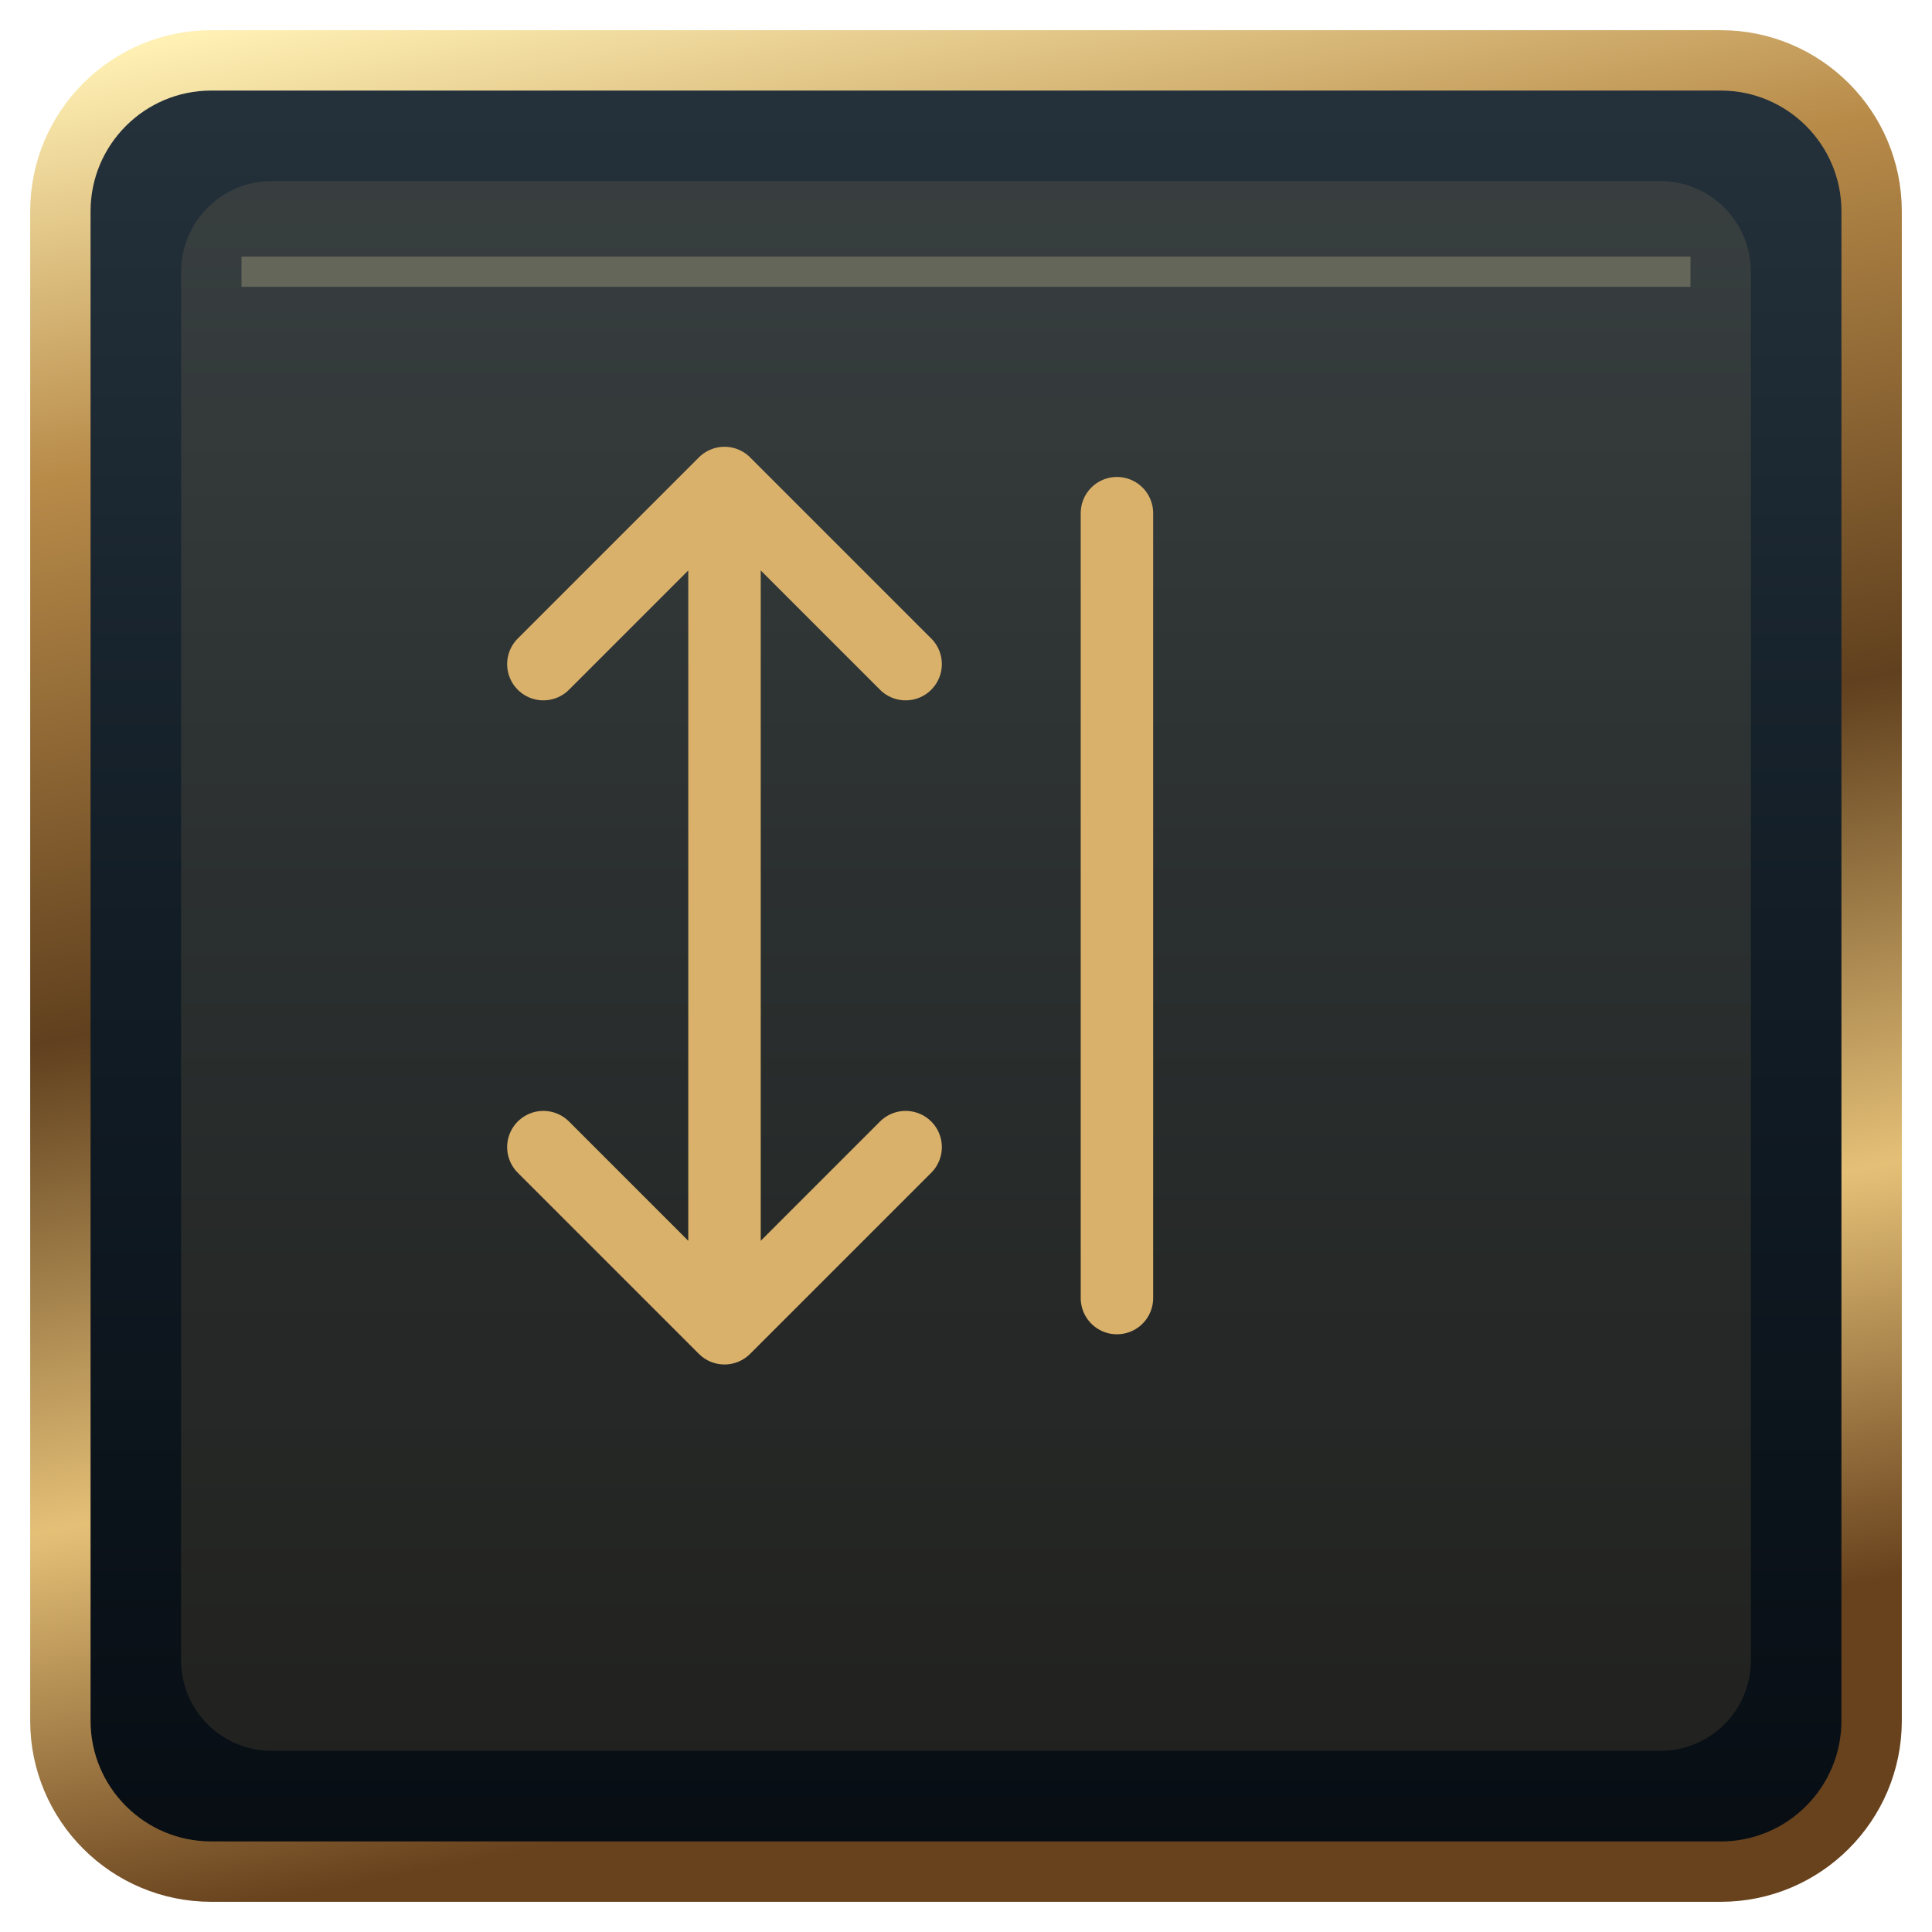
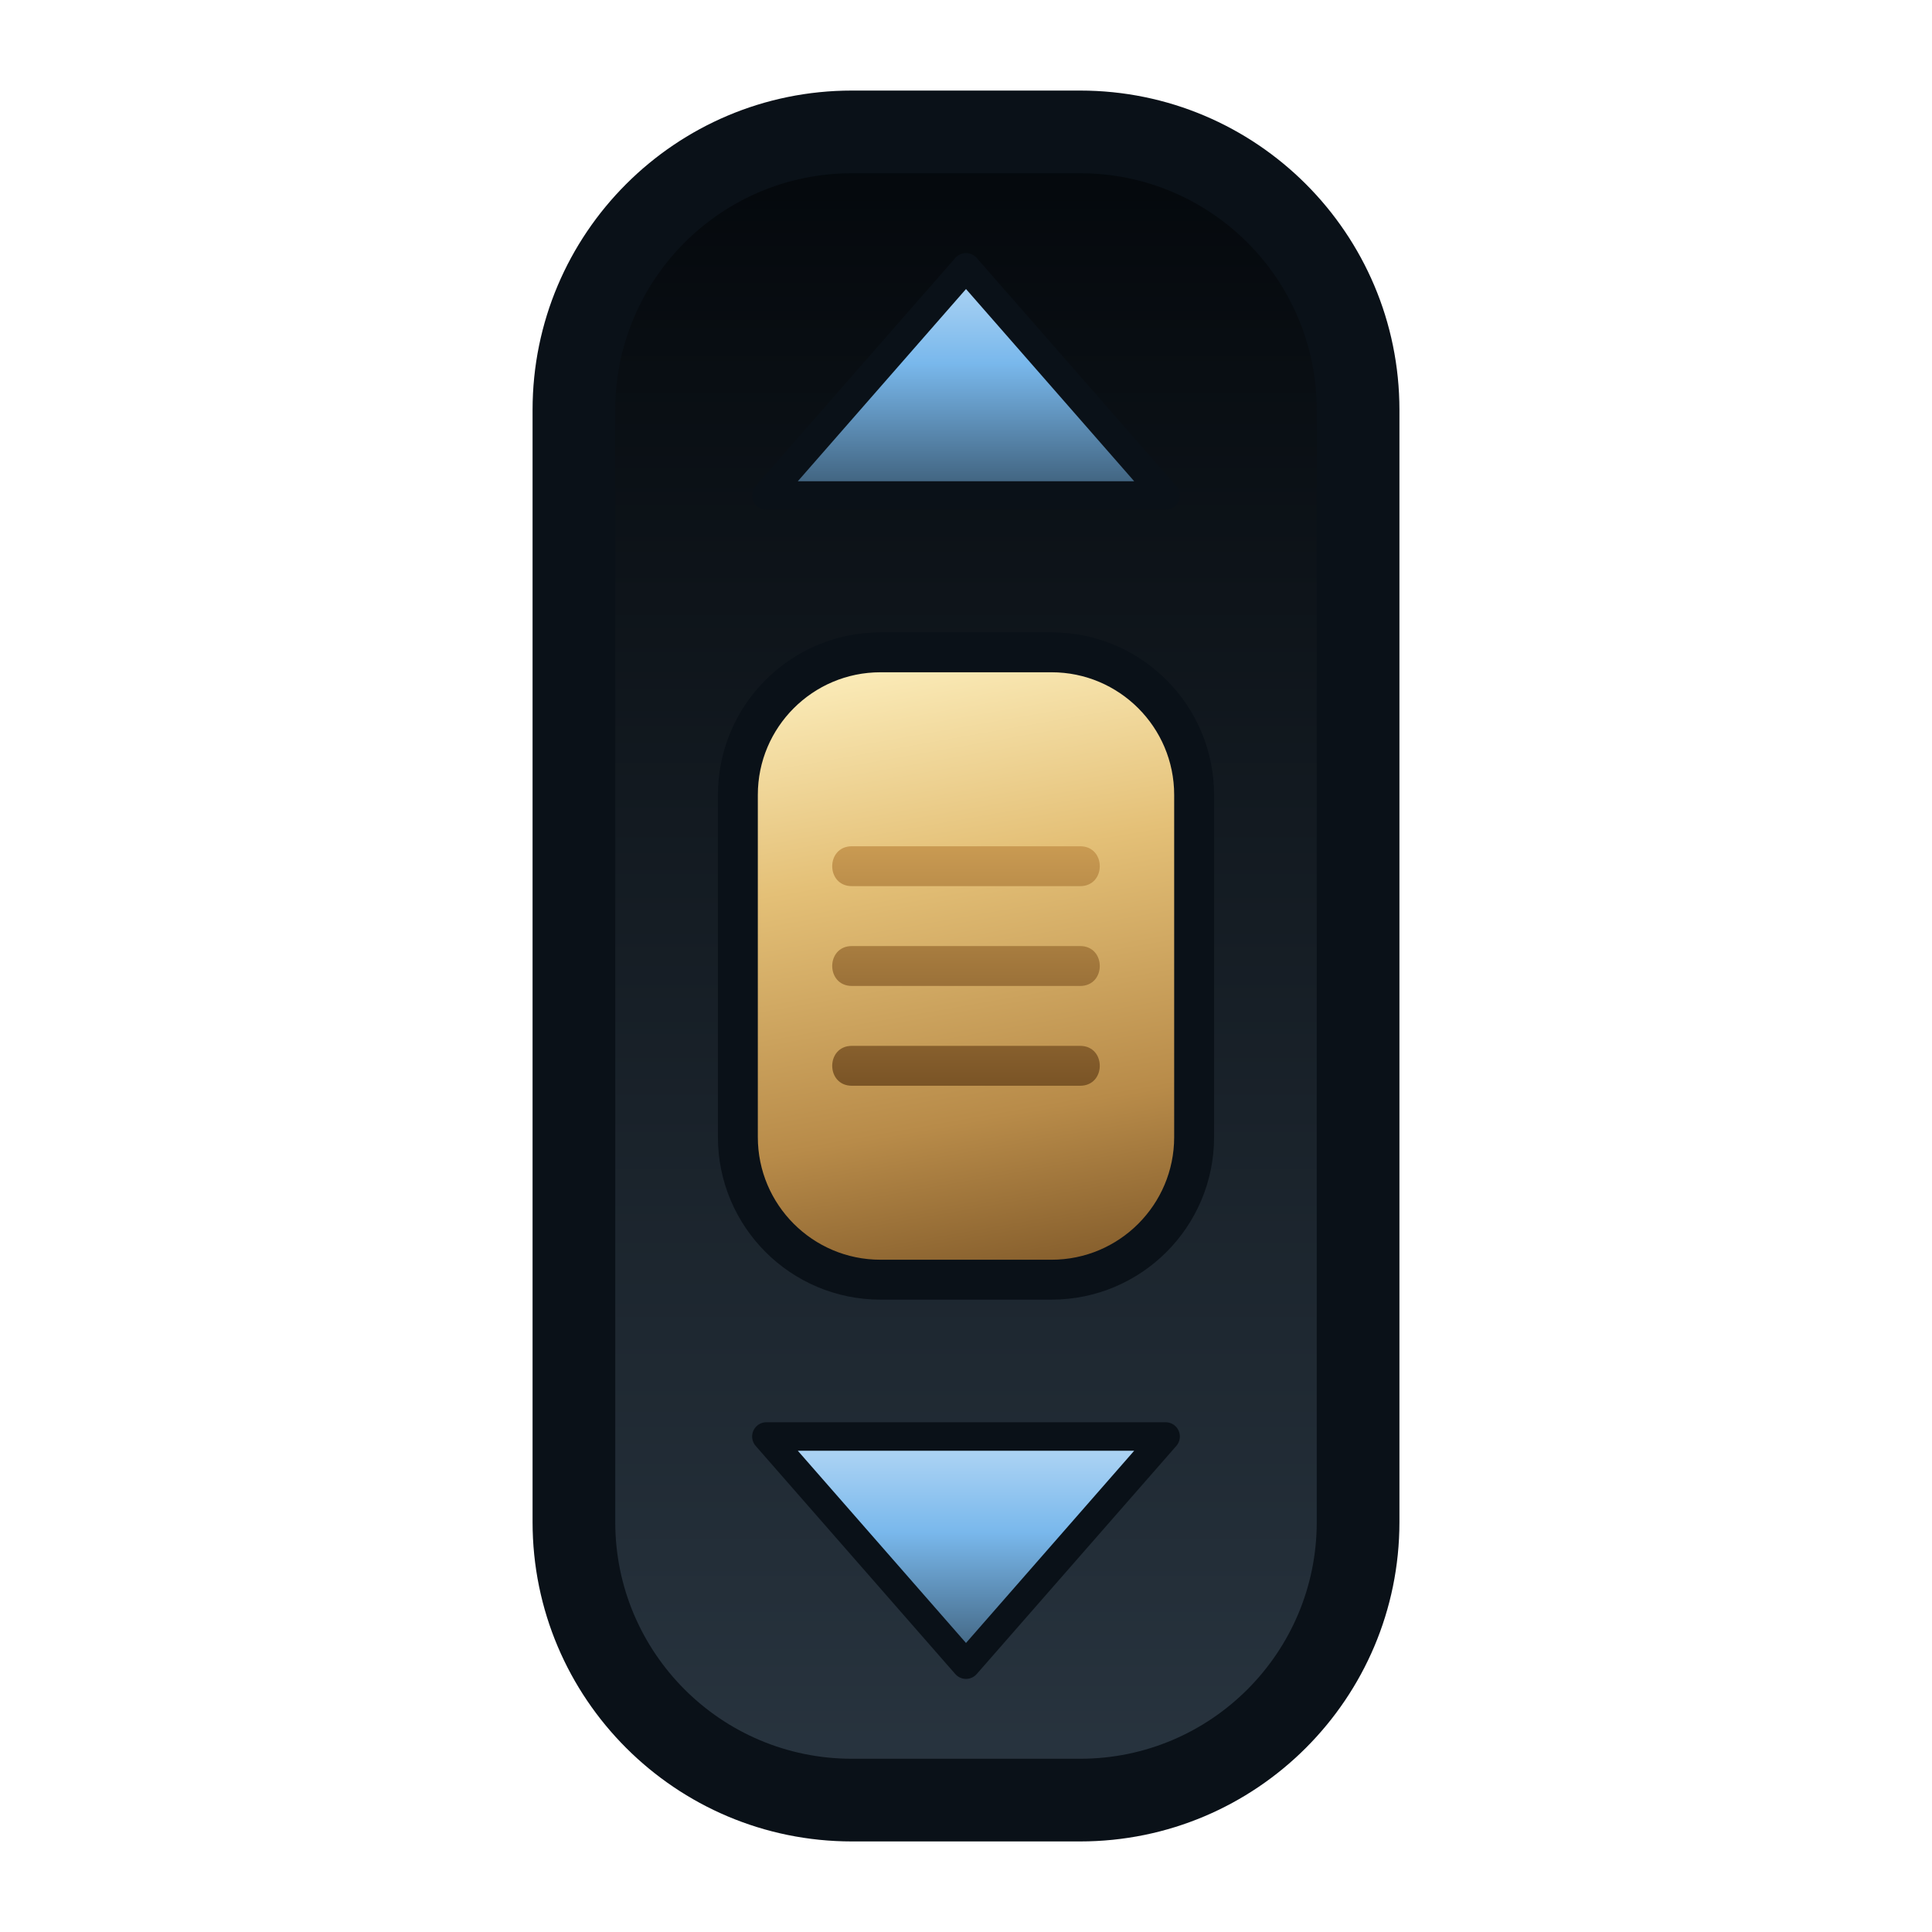
<svg xmlns="http://www.w3.org/2000/svg" width="64" height="64" viewBox="0 0 64 64">
  <defs>
-     <linearGradient id="gold" x2="0.2" y2="1">
-       <stop stop-color="#fff0b4" />
-       <stop offset=".22" stop-color="#b88b49" />
-       <stop offset=".52" stop-color="#60401e" />
-       <stop offset=".78" stop-color="#e4c077" />
-       <stop offset="1" stop-color="#68421d" />
+     <linearGradient id="linear-gradient-1" x1="32" y1="5.078" x2="32" y2="58.922" gradientUnits="userSpaceOnUse">
+       <stop offset="0" stop-color="#04080c" />
+       <stop offset="1" stop-color="#28343f" />
    </linearGradient>
-     <linearGradient id="dark" x2="0" y2="1">
-       <stop stop-color="#25323c" />
-       <stop offset=".48" stop-color="#121d26" />
-       <stop offset="1" stop-color="#070d13" />
+     <linearGradient id="linear-gradient-2" x1="32" y1="8.857" x2="32" y2="16.414" gradientUnits="userSpaceOnUse">
+       <stop offset="0" stop-color="#b5d8f5" />
+       <stop offset="0.42" stop-color="#79b8ec" />
+       <stop offset="1" stop-color="#3c5c76" />
    </linearGradient>
-     <linearGradient id="blue" x2="0" y2="1">
-       <stop stop-color="#8bb9df" />
-       <stop offset=".24" stop-color="#3e709d" />
-       <stop offset=".75" stop-color="#173957" />
-       <stop offset="1" stop-color="#0d1e30" />
+     <linearGradient id="linear-gradient-3" x1="32" y1="47.586" x2="32" y2="55.143" gradientUnits="userSpaceOnUse">
+       <stop offset="0" stop-color="#b5d8f5" />
+       <stop offset="0.42" stop-color="#79b8ec" />
+       <stop offset="1" stop-color="#3c5c76" />
    </linearGradient>
-     <linearGradient id="red" x2="0" y2="1">
-       <stop stop-color="#ffc0ad" />
-       <stop offset=".3" stop-color="#e94c5b" />
-       <stop offset="1" stop-color="#7d1b30" />
+     <linearGradient id="linear-gradient-4" x1="29.995" y1="20.63" x2="34.005" y2="43.37" gradientUnits="userSpaceOnUse">
+       <stop offset="0" stop-color="#fff3c4" />
+       <stop offset="0.35" stop-color="#e4c077" />
+       <stop offset="0.72" stop-color="#b88b49" />
+       <stop offset="1" stop-color="#7a5426" />
    </linearGradient>
-     <linearGradient id="mana" x2="0" y2="1">
-       <stop stop-color="#bdeaff" />
-       <stop offset=".3" stop-color="#419ee6" />
-       <stop offset="1" stop-color="#174c92" />
-     </linearGradient>
-     <linearGradient id="amber" x2="0" y2="1">
-       <stop stop-color="#fff0a5" />
-       <stop offset=".3" stop-color="#dba13b" />
-       <stop offset="1" stop-color="#8e5217" />
-     </linearGradient>
-     <linearGradient id="purple" x2="0" y2="1">
-       <stop stop-color="#f2cfff" />
-       <stop offset=".3" stop-color="#a56de5" />
-       <stop offset="1" stop-color="#4e267d" />
-     </linearGradient>
-     <linearGradient id="green" x2="0" y2="1">
-       <stop stop-color="#d3ffc0" />
-       <stop offset=".3" stop-color="#68c56a" />
-       <stop offset="1" stop-color="#245e35" />
+     <linearGradient id="linear-gradient-5" x1="32" y1="28.033" x2="32" y2="35.967" gradientUnits="userSpaceOnUse">
+       <stop offset="0" stop-color="#c99a52" />
+       <stop offset="1" stop-color="#7a5426" />
    </linearGradient>
  </defs>
-   <rect x="2" y="2" width="60" height="60" rx="5" fill="url(#dark)" stroke="url(#gold)" stroke-width="2" />
-   <rect x="6" y="6" width="52" height="52" rx="3" fill="#d9b16b" opacity=".12" />
-   <path d="M8 9 H56" stroke="#fff0ba" opacity=".23" />
-   <g transform="translate(12 12)" stroke="#d9b16b" fill="none" stroke-width="2.4" stroke-linejoin="round" stroke-linecap="round">
-     <path d="M12 4 V32 M6 10 L12 4 L18 10 M6 26 L12 32 L18 26 M25 5 V31" />
+   <g id="Layer_1" data-name="Layer 1">
+     <g id="emblem">
+       <path id="halo" d="M17.642 13.58 C17.642 7.737 22.379 3 28.221 3 L35.779 3 C41.621 3 46.358 7.737 46.358 13.58 L46.358 50.42 C46.358 56.263 41.621 61 35.779 61 L28.221 61 C22.379 61 17.642 56.263 17.642 50.42 Z" fill="#0a1118" />
+       <path id="track" d="M28.221 5.078 L35.779 5.078 C40.473 5.078 44.28 8.885 44.28 13.58 L44.28 50.42 C44.28 55.115 40.473 58.922 35.779 58.922 L28.221 58.922 C23.527 58.922 19.72 55.115 19.72 50.42 L19.72 13.58 C19.72 8.885 23.527 5.078 28.221 5.078 Z" fill="url(#linear-gradient-1)" stroke="#0a1118" stroke-width="1.322" stroke-linejoin="round" />
+       <path id="up" d="M32 8.857 L38.612 16.414 L25.388 16.414 Z" fill="url(#linear-gradient-2)" stroke="#0a1118" stroke-width="0.945" stroke-linejoin="round" />
+       <path id="down" d="M32 55.143 L38.612 47.586 L25.388 47.586 Z" fill="url(#linear-gradient-3)" stroke="#0a1118" stroke-width="0.945" stroke-linejoin="round" />
+       <path id="thumb" d="M29.166 21.609 L34.834 21.609 C37.441 21.609 39.557 23.725 39.557 26.332 L39.557 37.668 C39.557 40.275 37.441 42.391 34.834 42.391 L29.166 42.391 C26.559 42.391 24.443 40.275 24.443 37.668 L24.443 26.332 C24.443 23.725 26.559 21.609 29.166 21.609 Z" fill="url(#linear-gradient-4)" stroke="#0a1118" stroke-width="1.322" stroke-linejoin="round" />
+       <path id="grip" d="M28.221 28.033 L35.779 28.033 C36.649 28.033 36.649 29.355 35.779 29.355 L28.221 29.355 C27.351 29.355 27.351 28.033 28.221 28.033 Z M28.221 31.339 L35.779 31.339 C36.649 31.339 36.649 32.661 35.779 32.661 L28.221 32.661 C27.351 32.661 27.351 31.339 28.221 31.339 Z M28.221 34.645 L35.779 34.645 C36.649 34.645 36.649 35.967 35.779 35.967 L28.221 35.967 C27.351 35.967 27.351 34.645 28.221 34.645 Z" fill="url(#linear-gradient-5)" />
+     </g>
  </g>
</svg>
